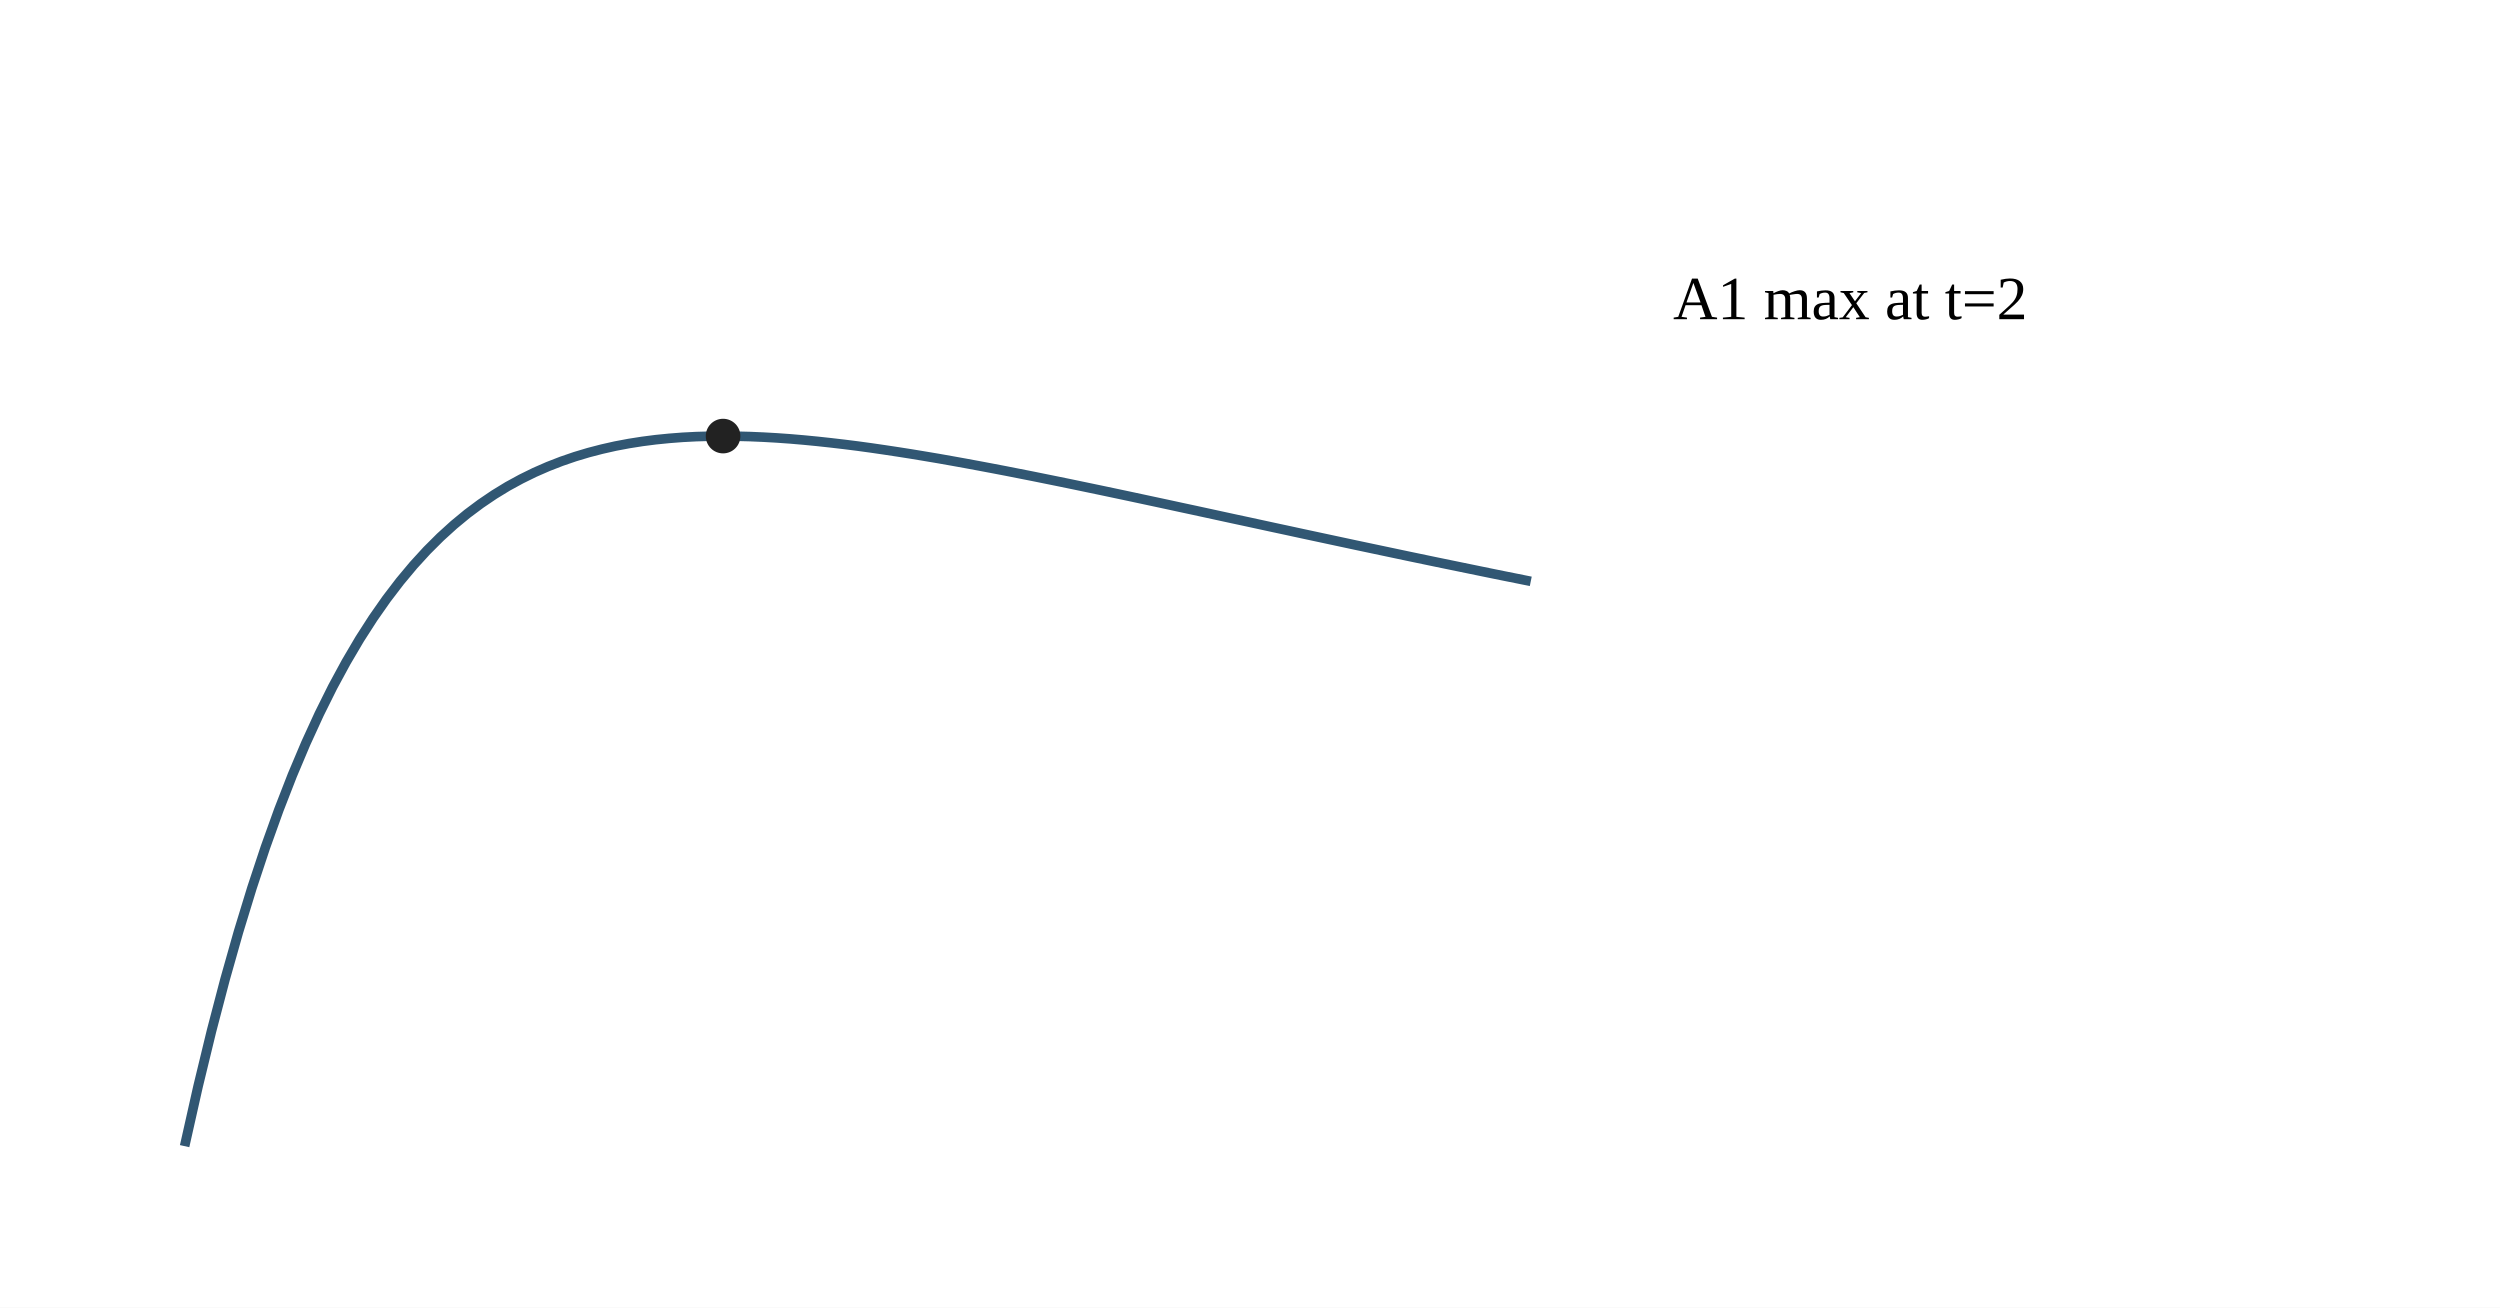
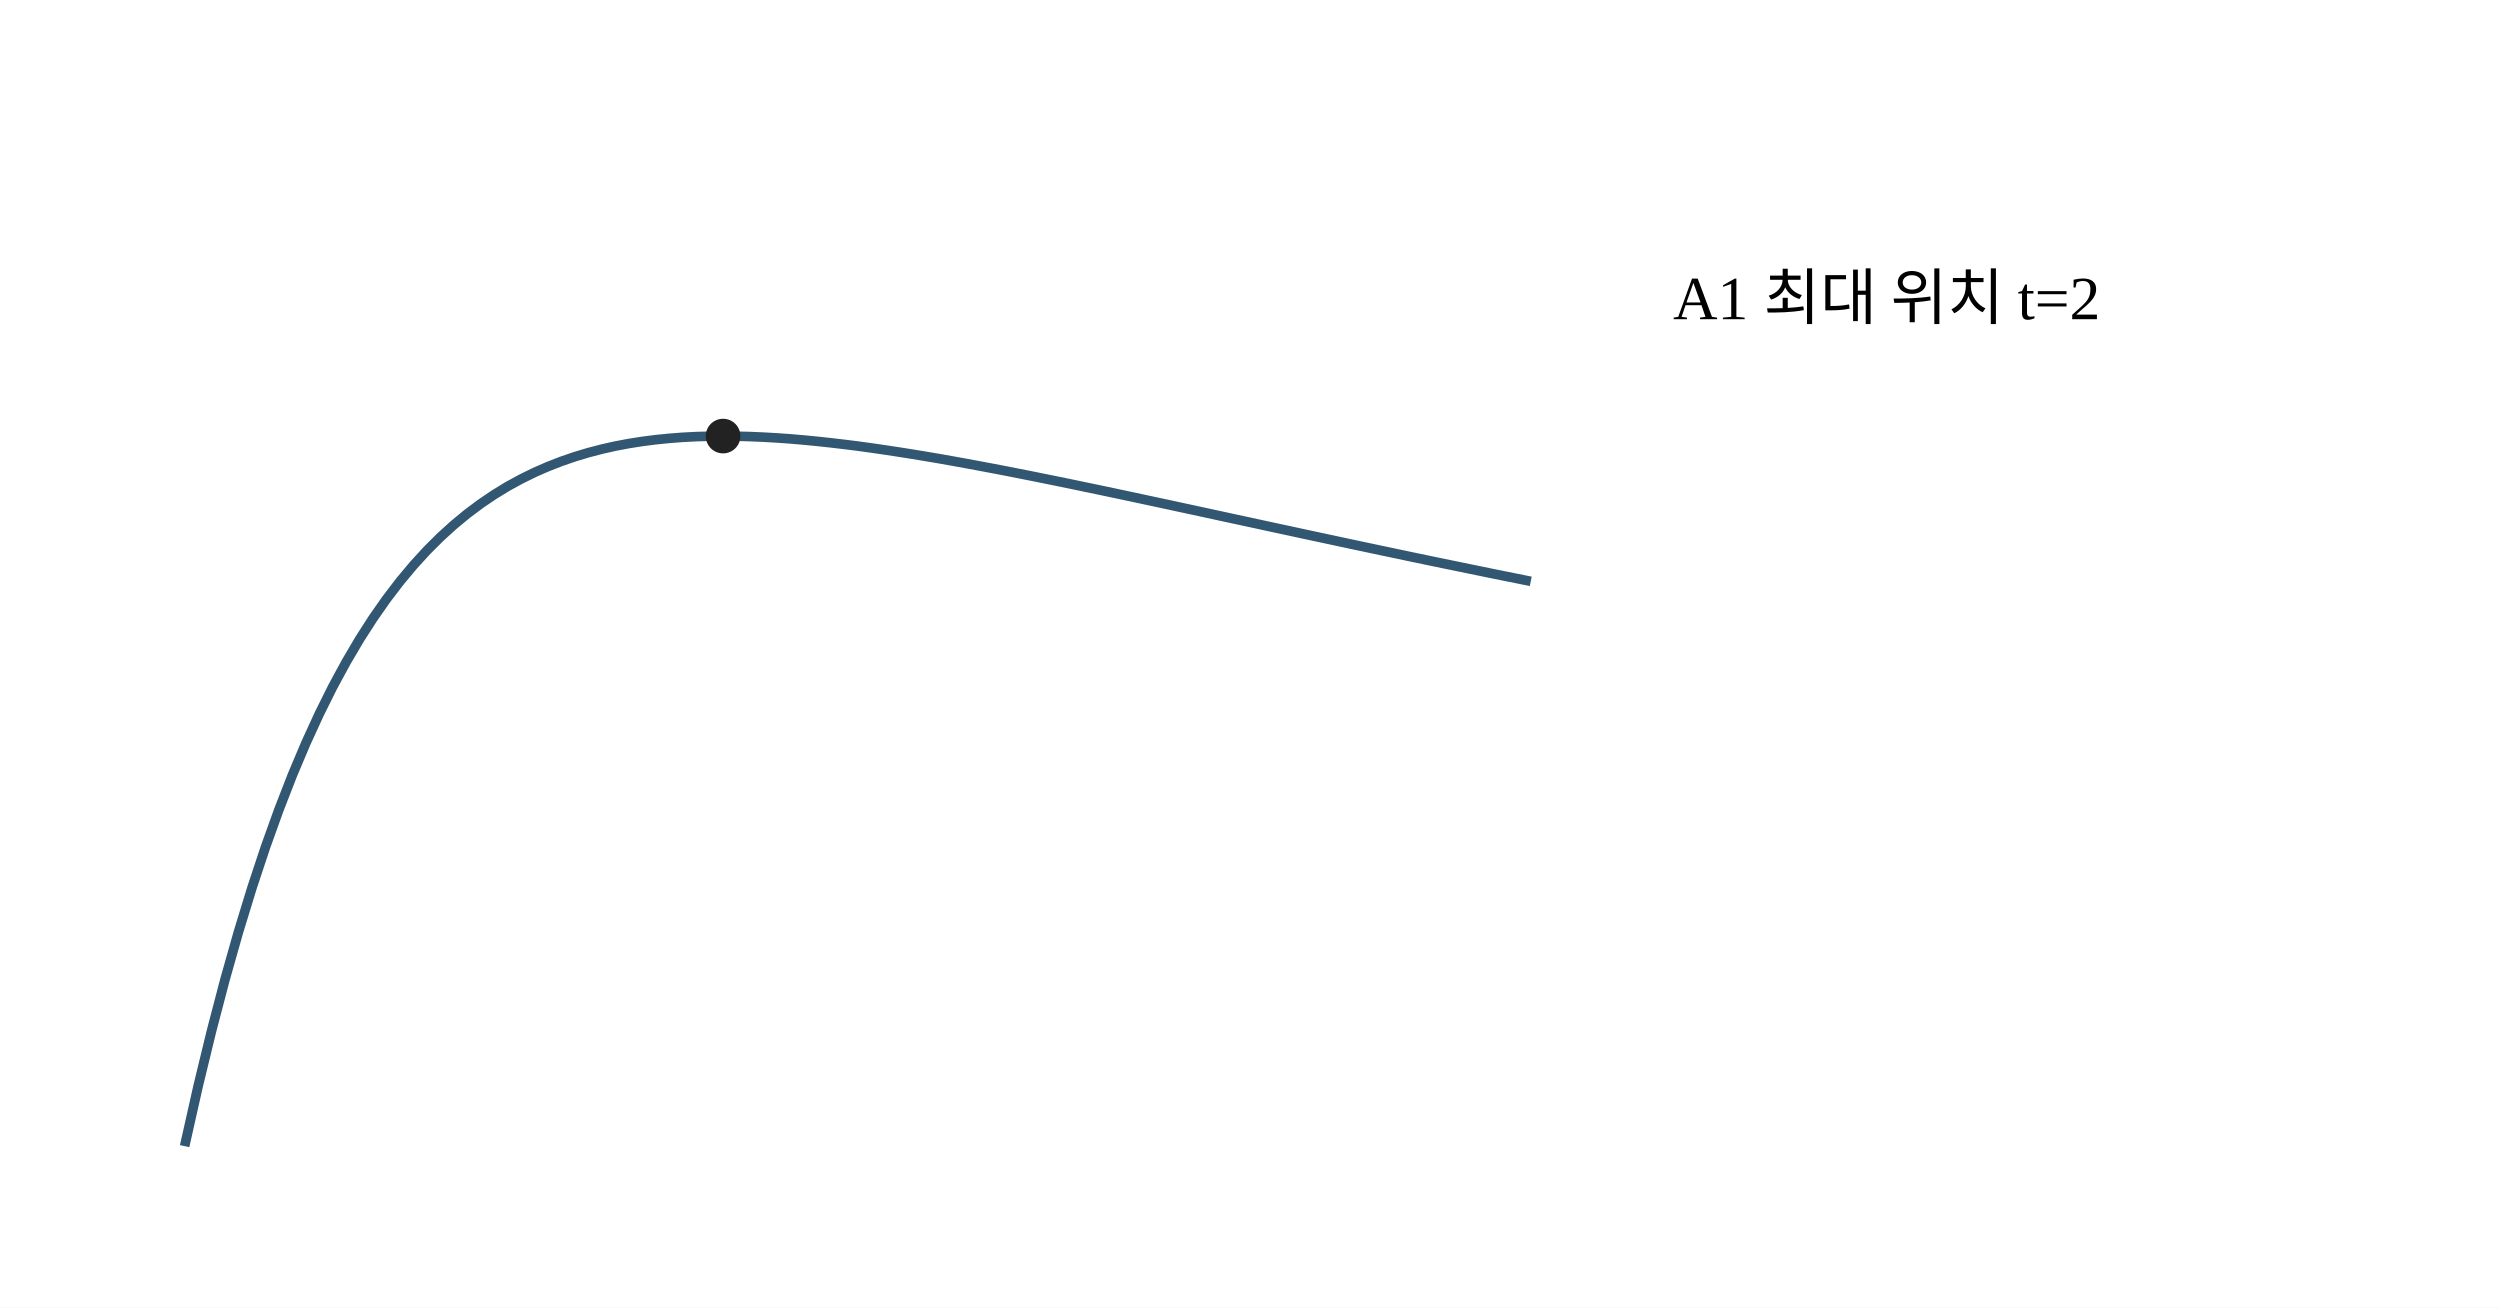
<svg xmlns="http://www.w3.org/2000/svg" width="650" height="340" viewBox="0 0 650 340">
  <rect width="650" height="340" fill="white" />
  <polyline points="48.00,298.00 51.50,282.44 55.00,268.02 58.50,254.66 62.00,242.30 65.50,230.87 69.00,220.31 72.50,210.56 76.00,201.56 79.50,193.27 83.00,185.63 86.50,178.59 90.00,172.13 93.50,166.18 97.00,160.73 100.50,155.73 104.00,151.15 107.50,146.96 111.00,143.13 114.50,139.64 118.00,136.46 121.50,133.57 125.00,130.96 128.50,128.59 132.00,126.45 135.50,124.54 139.00,122.82 142.50,121.29 146.00,119.93 149.50,118.73 153.00,117.68 156.50,116.77 160.00,115.98 163.50,115.32 167.00,114.77 170.50,114.32 174.00,113.97 177.50,113.70 181.00,113.52 184.50,113.42 188.00,113.38 191.50,113.42 195.00,113.51 198.50,113.66 202.00,113.86 205.50,114.11 209.00,114.41 212.50,114.75 216.00,115.13 219.50,115.54 223.00,115.98 226.50,116.46 230.00,116.97 233.50,117.50 237.00,118.05 240.50,118.63 244.00,119.22 247.50,119.84 251.00,120.47 254.50,121.12 258.00,121.78 261.50,122.45 265.00,123.14 268.50,123.83 272.00,124.54 275.50,125.25 279.00,125.97 282.50,126.70 286.00,127.43 289.50,128.17 293.00,128.91 296.50,129.66 300.00,130.41 303.50,131.16 307.00,131.92 310.50,132.67 314.00,133.43 317.50,134.19 321.00,134.95 324.50,135.70 328.00,136.46 331.50,137.22 335.00,137.97 338.50,138.73 342.00,139.48 345.50,140.23 349.00,140.98 352.50,141.73 356.00,142.47 359.50,143.21 363.00,143.95 366.50,144.69 370.00,145.42 373.50,146.15 377.00,146.87 380.50,147.59 384.00,148.31 387.50,149.03 391.00,149.74 394.50,150.44 398.00,151.15" stroke="#315773" stroke-width="2.5" fill="none" />
  <circle cx="188.00" cy="113.38" r="4.5" fill="#222" />
-   <text x="435" y="83" font-size="16">A1 max at t=2</text>
+   <text x="435" y="83" font-size="16">A1 최대 위치 t=2</text>
</svg>
